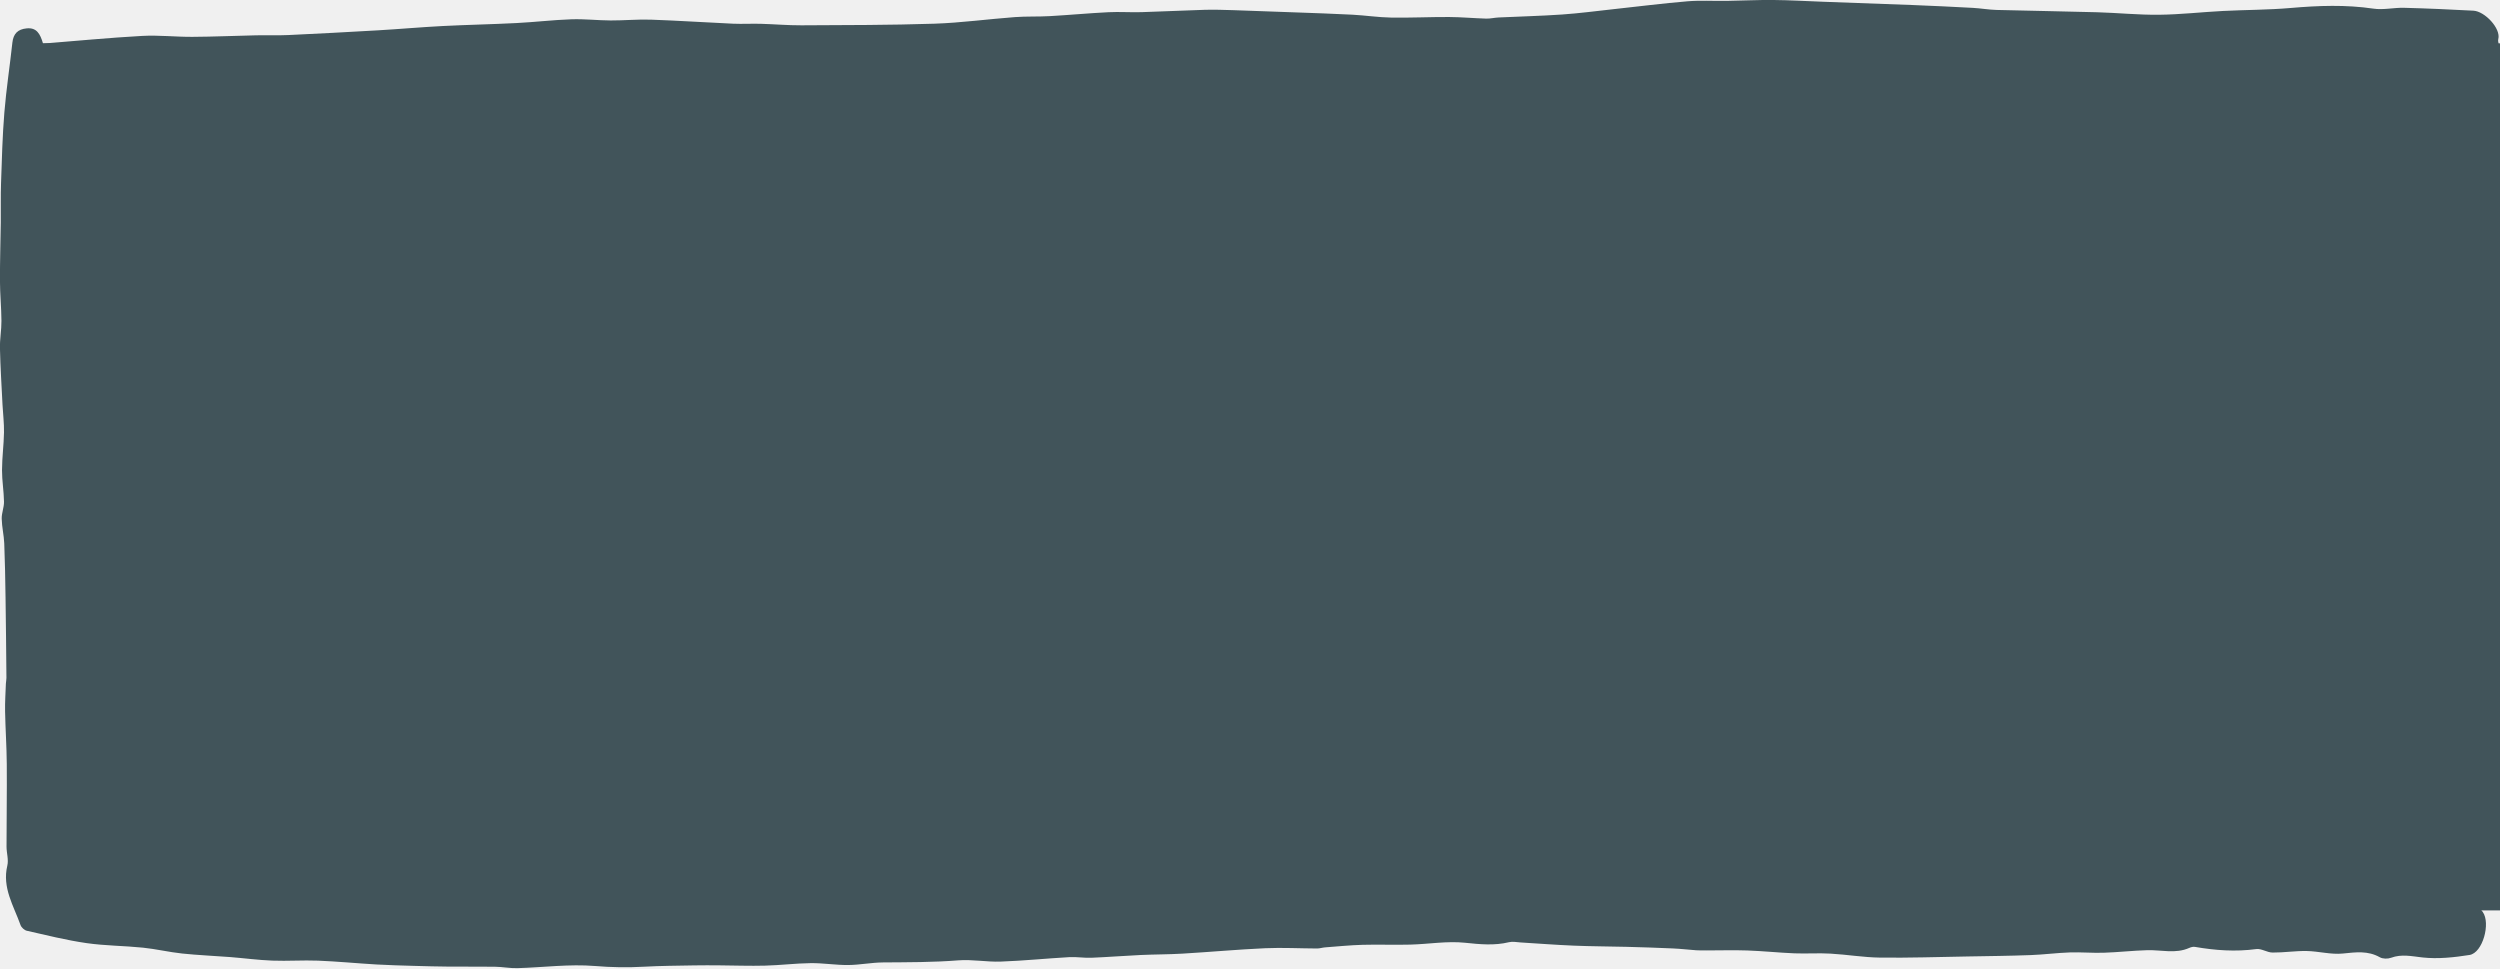
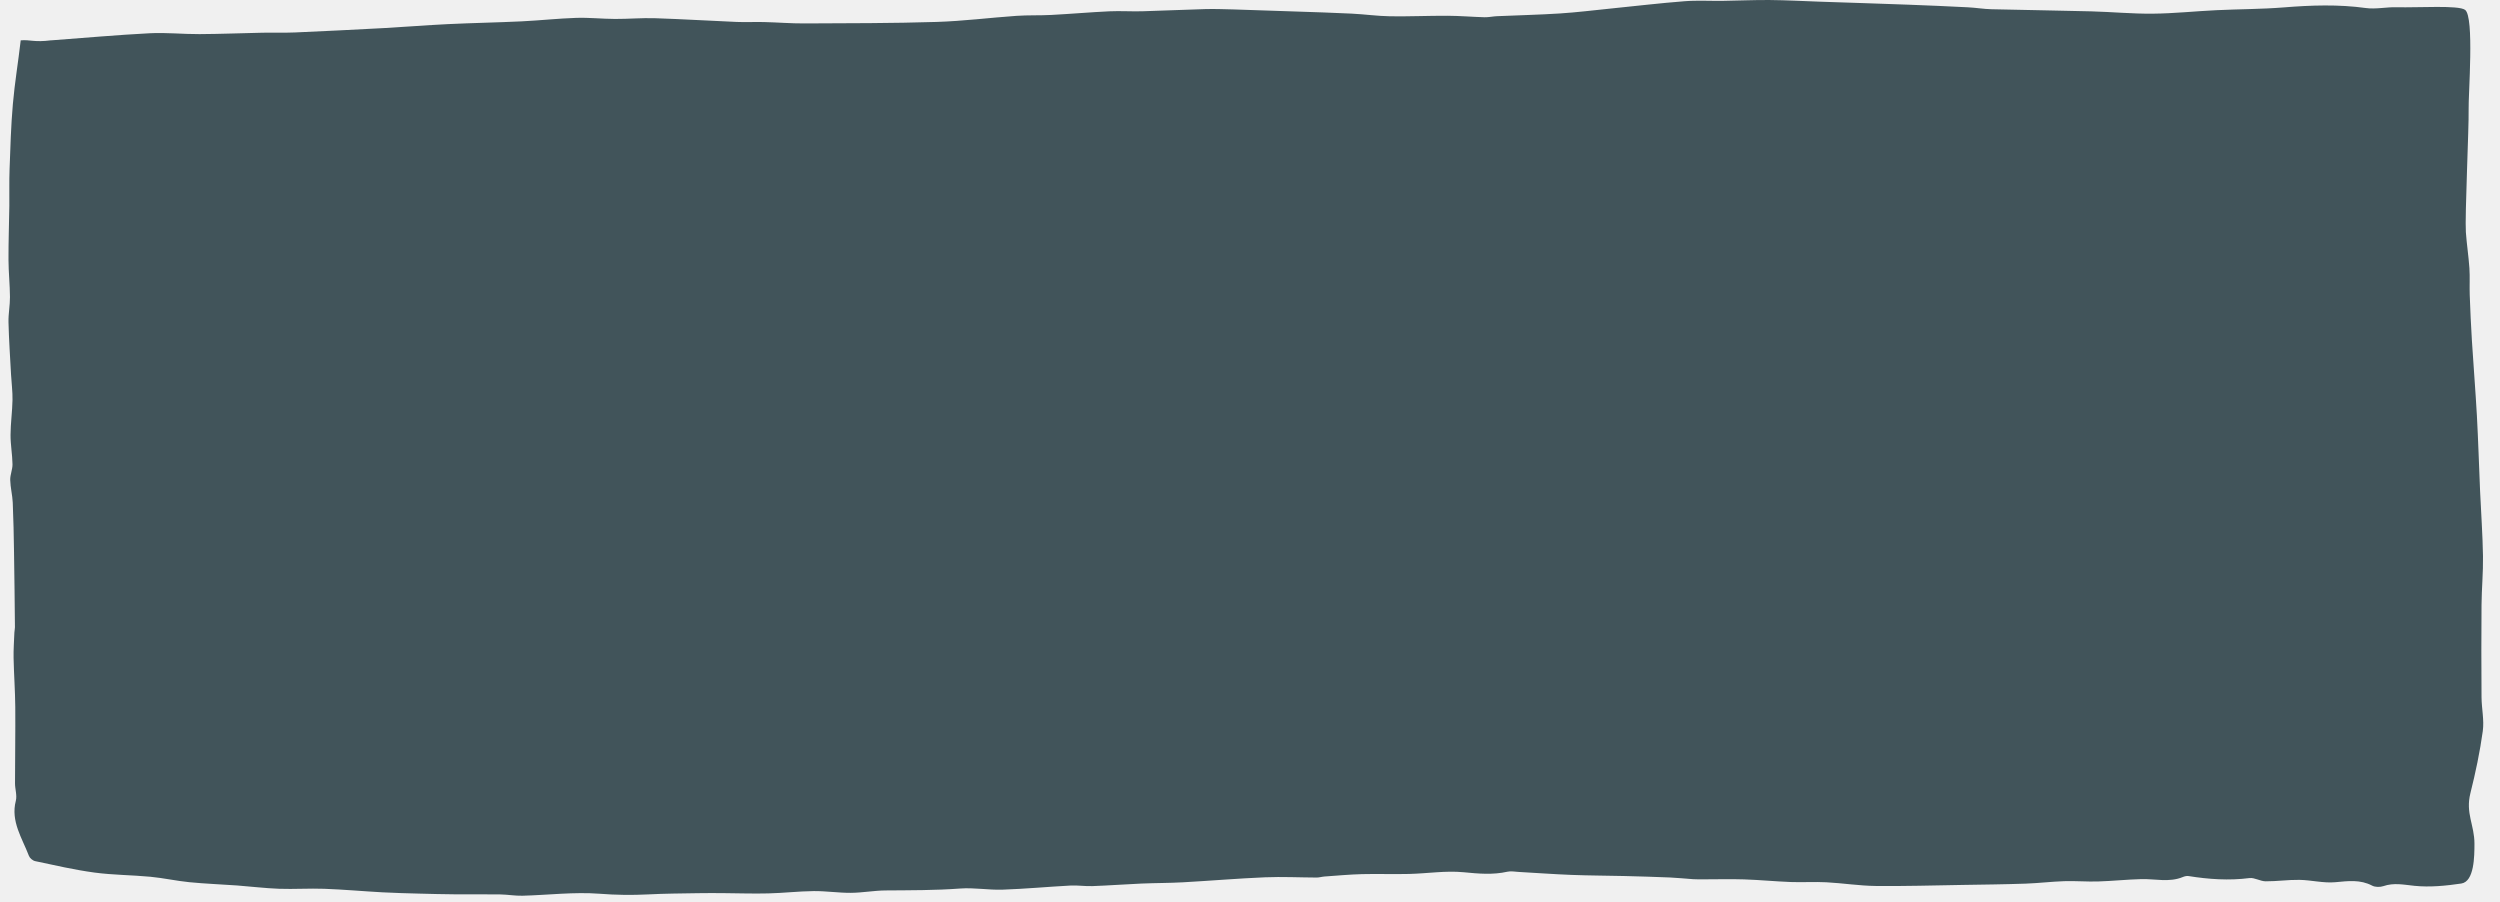
- <svg xmlns="http://www.w3.org/2000/svg" width="173" height="67" viewBox="0 0 173 67" fill="none">
-   <g clip-path="url(#clip0_2112_135)">
-     <path d="M2.979 3.015C5.302 2.83 7.567 2.61 9.837 2.485C10.989 2.422 12.15 2.556 13.307 2.55C14.778 2.542 16.25 2.475 17.721 2.444C18.469 2.428 19.218 2.46 19.964 2.425C22.029 2.329 24.092 2.218 26.155 2.099C27.644 2.012 29.13 1.879 30.619 1.802C32.326 1.714 34.036 1.684 35.743 1.595C37.011 1.531 38.275 1.379 39.543 1.335C40.447 1.304 41.353 1.411 42.258 1.416C43.188 1.42 44.118 1.329 45.045 1.36C46.942 1.427 48.835 1.554 50.729 1.64C51.367 1.668 52.008 1.63 52.648 1.647C53.583 1.673 54.519 1.756 55.454 1.752C58.519 1.736 61.588 1.74 64.652 1.64C66.513 1.578 68.366 1.322 70.226 1.184C71.029 1.124 71.839 1.162 72.644 1.116C73.997 1.04 75.348 0.912 76.702 0.845C77.464 0.807 78.229 0.863 78.992 0.841C80.45 0.799 81.907 0.722 83.365 0.679C84.027 0.66 84.691 0.684 85.354 0.704C86.798 0.75 88.243 0.804 89.687 0.859C90.985 0.908 92.283 0.947 93.58 1.016C94.477 1.064 95.371 1.201 96.268 1.217C97.601 1.239 98.936 1.171 100.27 1.177C101.128 1.182 101.985 1.263 102.844 1.288C103.127 1.296 103.412 1.223 103.697 1.209C105.164 1.14 106.633 1.105 108.097 1.004C109.29 0.922 110.478 0.763 111.668 0.633C113.366 0.45 115.061 0.233 116.763 0.091C117.662 0.015 118.57 0.076 119.476 0.062C120.549 0.046 121.623 -0.01 122.697 -0.001C123.858 0.01 125.018 0.08 126.177 0.122C128.234 0.198 130.293 0.266 132.35 0.348C133.743 0.403 135.137 0.469 136.53 0.545C137.074 0.575 137.613 0.674 138.158 0.688C140.48 0.751 142.803 0.781 145.125 0.848C146.554 0.889 147.982 1.037 149.409 1.021C150.884 1.005 152.358 0.835 153.833 0.759C155.398 0.679 156.97 0.687 158.529 0.551C160.439 0.386 162.331 0.316 164.24 0.598C164.928 0.701 165.655 0.521 166.363 0.54C167.962 0.581 169.561 0.655 171.159 0.739C171.952 0.78 173.073 1.979 172.882 2.704C172.784 3.084 173.339 3.621 172.637 3.849C172.739 4.804 171.982 4.569 171.398 4.701C171.398 5.867 171.377 7.058 171.404 8.247C171.431 9.413 171.49 10.578 171.567 11.742C171.626 12.641 171.756 13.536 171.813 14.435C171.855 15.099 171.813 15.769 171.835 16.435C171.874 17.577 171.921 18.717 171.987 19.858C172.095 21.733 172.24 23.605 172.335 25.481C172.43 27.355 172.481 29.232 172.558 31.107C172.625 32.729 172.734 34.35 172.76 35.973C172.779 37.183 172.667 38.393 172.658 39.604C172.64 41.913 172.644 44.224 172.658 46.535C172.664 47.377 172.85 48.235 172.745 49.06C172.547 50.615 172.243 52.163 171.885 53.69C171.713 54.425 171.446 55.207 170.988 55.784C170.638 56.224 169.931 56.41 169.354 56.628C169.26 56.663 168.878 56.298 168.845 56.086C168.643 54.841 168.347 53.6 168.644 52.321C168.729 51.956 168.651 51.556 168.66 51.172C168.71 49.153 168.77 47.134 168.811 45.115C168.88 41.879 168.958 38.642 168.994 35.405C169.018 33.285 168.988 31.166 168.964 29.046C168.948 27.68 168.896 26.314 168.873 24.948C168.853 23.629 168.861 22.31 168.834 20.992C168.805 19.577 168.695 18.162 168.719 16.747C168.757 14.378 168.858 12.009 168.958 9.641C169.028 8.012 169.142 6.386 169.244 4.625C167.703 4.509 166.123 4.371 164.542 4.275C163.438 4.209 162.331 4.157 161.225 4.171C159.348 4.195 157.471 4.255 155.595 4.338C154.471 4.389 153.351 4.556 152.226 4.595C151.393 4.625 150.554 4.499 149.719 4.509C148.335 4.524 146.95 4.636 145.567 4.624C144.493 4.614 143.421 4.441 142.348 4.406C140.459 4.345 138.57 4.345 136.681 4.296C135.701 4.271 134.721 4.188 133.742 4.151C132.286 4.092 130.83 4.058 129.377 3.999C128.58 3.966 127.783 3.873 126.986 3.864C125.999 3.853 125.013 3.933 124.028 3.911C123.223 3.894 122.42 3.729 121.617 3.726C120.548 3.723 119.476 3.775 118.411 3.87C117.134 3.985 115.866 4.192 114.59 4.319C113.353 4.442 112.109 4.507 110.87 4.61C109.53 4.722 108.192 4.867 106.851 4.958C106.471 4.983 106.078 4.818 105.696 4.838C104.526 4.901 103.36 5.059 102.189 5.094C100.701 5.14 99.211 5.122 97.722 5.094C96.559 5.072 95.396 5.006 94.235 4.938C93.005 4.865 91.779 4.752 90.549 4.685C89.036 4.602 87.524 4.494 86.009 4.493C83.443 4.49 80.879 4.556 78.313 4.603C76.156 4.643 73.997 4.663 71.842 4.755C70.609 4.808 69.383 5.029 68.15 5.1C66.841 5.176 65.527 5.157 64.214 5.19C63.743 5.201 63.272 5.264 62.802 5.267C61.328 5.275 59.854 5.247 58.381 5.269C56.614 5.296 54.848 5.4 53.08 5.394C52.086 5.39 51.095 5.211 50.101 5.147C48.741 5.062 47.381 4.988 46.019 4.957C44.105 4.912 42.19 4.86 40.278 4.911C38.458 4.96 36.642 5.136 34.823 5.253C34.559 5.271 34.294 5.261 34.031 5.277C32.728 5.354 31.425 5.431 30.123 5.52C29.014 5.594 27.908 5.695 26.799 5.758C25.718 5.821 24.634 5.878 23.551 5.889C21.676 5.909 19.794 5.98 17.923 5.875C15.03 5.709 12.144 5.409 9.255 5.173C7.621 5.039 5.986 4.927 4.352 4.785C3.891 4.745 3.434 4.64 3.021 4.573C3.021 5.408 2.992 6.225 3.026 7.039C3.126 9.502 3.259 11.966 3.364 14.43C3.42 15.731 3.411 17.036 3.49 18.335C3.584 19.858 3.77 21.373 3.859 22.895C3.91 23.754 3.837 24.62 3.845 25.482C3.848 25.787 3.958 26.091 3.964 26.397C4.004 28.435 4.017 30.475 4.066 32.513C4.106 34.126 4.228 35.738 4.236 37.352C4.246 39.219 4.163 41.087 4.133 42.956C4.128 43.207 4.225 43.459 4.23 43.712C4.258 45.18 4.281 46.65 4.289 48.118C4.298 49.66 4.273 51.201 4.295 52.74C4.309 53.764 4.379 54.788 4.432 55.81C4.492 56.985 4.604 58.158 4.61 59.333C4.613 59.914 4.403 60.494 4.335 61.079C4.306 61.321 4.397 61.575 4.43 61.814C6.829 61.978 9.152 62.169 11.479 62.286C13.593 62.393 15.713 62.4 17.829 62.489C19.305 62.553 20.779 62.753 22.255 62.767C24.827 62.791 27.401 62.687 29.973 62.698C31.179 62.704 32.383 62.878 33.589 62.931C34.076 62.953 34.567 62.832 35.059 62.813C36.681 62.748 38.302 62.68 39.925 62.654C40.751 62.639 41.578 62.725 42.403 62.739C43.619 62.759 44.834 62.758 46.049 62.766C46.84 62.772 47.629 62.8 48.418 62.785C49.547 62.762 50.675 62.706 51.805 62.674C52.116 62.666 52.43 62.688 52.74 62.712C52.945 62.728 53.152 62.8 53.354 62.792C54.829 62.732 56.303 62.646 57.78 62.592C59.294 62.537 60.808 62.496 62.323 62.472C63.915 62.449 65.507 62.475 67.098 62.439C68.931 62.398 70.762 62.302 72.593 62.248C73.991 62.207 75.391 62.188 76.791 62.174C78.56 62.157 80.332 62.191 82.099 62.133C83.454 62.089 84.805 61.926 86.159 61.832C87.678 61.724 89.199 61.624 90.719 61.545C91.365 61.512 92.014 61.551 92.66 61.537C94.469 61.494 96.278 61.419 98.086 61.401C98.816 61.395 99.55 61.578 100.278 61.553C103.083 61.456 105.883 61.251 108.689 61.625C109.524 61.737 110.397 61.537 111.253 61.55C112.947 61.575 114.643 61.636 116.335 61.709C118.192 61.788 120.047 61.911 121.903 61.983C123.96 62.064 126.018 62.147 128.077 62.158C129.629 62.166 131.182 62.064 132.735 62.01C134.246 61.96 135.757 61.893 137.27 61.865C138.208 61.848 139.149 61.92 140.086 61.89C140.754 61.868 141.415 61.723 142.083 61.671C142.43 61.644 142.783 61.695 143.132 61.721C143.256 61.731 143.397 61.822 143.496 61.786C144.961 61.232 146.496 61.463 148.001 61.381C149.256 61.313 150.515 61.303 151.77 61.248C152.676 61.207 153.58 61.095 154.487 61.089C155.093 61.086 155.697 61.247 156.306 61.273C157.383 61.321 158.464 61.325 159.542 61.344C160.959 61.37 162.377 61.367 163.793 61.425C164.685 61.461 165.571 61.622 166.463 61.658C166.998 61.68 167.556 61.458 168.072 61.542C169.433 61.761 170.884 61.814 171.81 63.114C172.36 63.889 171.807 65.939 170.891 66.084C169.82 66.253 168.703 66.373 167.636 66.256C166.888 66.174 166.198 66.005 165.461 66.278C165.234 66.362 164.89 66.359 164.687 66.244C163.855 65.772 163.015 65.895 162.118 65.985C161.3 66.067 160.455 65.826 159.622 65.81C158.836 65.796 158.047 65.923 157.261 65.917C156.882 65.914 156.489 65.627 156.133 65.676C154.701 65.871 153.295 65.767 151.886 65.524C151.765 65.504 151.617 65.542 151.501 65.594C150.548 66.021 149.56 65.725 148.588 65.753C147.583 65.781 146.579 65.898 145.572 65.93C144.793 65.955 144.01 65.881 143.23 65.908C142.33 65.939 141.433 66.059 140.533 66.092C139.069 66.146 137.602 66.163 136.137 66.188C134.123 66.223 132.108 66.291 130.094 66.266C128.947 66.251 127.805 66.054 126.658 65.99C125.832 65.942 125.002 66.004 124.175 65.971C123.09 65.927 122.008 65.811 120.923 65.773C119.975 65.74 119.024 65.77 118.074 65.77C117.84 65.77 117.605 65.773 117.371 65.758C116.833 65.72 116.297 65.655 115.76 65.632C114.692 65.584 113.625 65.549 112.556 65.521C111.342 65.49 110.127 65.49 108.913 65.439C107.682 65.389 106.45 65.291 105.219 65.217C104.955 65.201 104.677 65.139 104.43 65.199C103.412 65.445 102.421 65.348 101.385 65.239C100.14 65.108 98.861 65.334 97.595 65.367C96.496 65.397 95.395 65.351 94.296 65.381C93.425 65.406 92.557 65.493 91.688 65.559C91.507 65.573 91.326 65.636 91.146 65.636C89.948 65.632 88.749 65.564 87.554 65.617C85.647 65.703 83.744 65.878 81.837 65.991C80.873 66.048 79.905 66.042 78.941 66.086C77.801 66.139 76.662 66.231 75.521 66.277C75.015 66.297 74.503 66.206 73.997 66.234C72.416 66.324 70.838 66.485 69.255 66.542C68.274 66.578 67.281 66.379 66.306 66.457C64.574 66.595 62.843 66.586 61.109 66.6C60.301 66.606 59.496 66.774 58.688 66.78C57.826 66.786 56.962 66.639 56.1 66.649C55.047 66.662 53.995 66.796 52.941 66.822C51.887 66.851 50.831 66.81 49.776 66.802C49.201 66.799 48.626 66.794 48.05 66.805C46.884 66.827 45.718 66.832 44.556 66.897C43.426 66.96 42.319 66.942 41.182 66.848C39.408 66.701 37.601 66.945 35.808 66.996C35.289 67.01 34.769 66.906 34.249 66.898C33.201 66.881 32.151 66.9 31.101 66.89C30.267 66.882 29.432 66.862 28.599 66.837C27.751 66.811 26.903 66.791 26.057 66.742C24.704 66.663 23.355 66.531 22.003 66.477C20.953 66.436 19.9 66.515 18.851 66.475C17.875 66.438 16.903 66.307 15.93 66.229C14.819 66.143 13.704 66.1 12.597 65.983C11.691 65.887 10.798 65.671 9.891 65.578C8.588 65.445 7.268 65.449 5.973 65.261C4.588 65.061 3.223 64.718 1.856 64.409C1.686 64.371 1.479 64.18 1.421 64.015C0.948 62.684 0.138 61.433 0.507 59.9C0.606 59.491 0.452 59.027 0.452 58.59C0.452 56.687 0.484 54.783 0.469 52.879C0.46 51.663 0.375 50.447 0.352 49.23C0.339 48.589 0.385 47.947 0.407 47.303C0.412 47.174 0.447 47.043 0.445 46.913C0.428 45.049 0.412 43.185 0.383 41.322C0.364 40.081 0.345 38.839 0.294 37.598C0.27 37.03 0.13 36.465 0.118 35.897C0.108 35.506 0.283 35.112 0.277 34.721C0.266 33.99 0.137 33.26 0.14 32.53C0.143 31.658 0.262 30.787 0.277 29.915C0.288 29.285 0.207 28.654 0.175 28.023C0.11 26.716 0.027 25.41 -0.003 24.102C-0.018 23.473 0.105 22.842 0.1 22.211C0.094 21.282 -4.82784e-05 20.353 -0.003 19.422C-0.008 18.078 0.038 16.736 0.056 15.392C0.067 14.488 0.04 13.585 0.072 12.682C0.127 11.051 0.169 9.417 0.301 7.791C0.433 6.174 0.682 4.567 0.856 2.953C0.923 2.334 1.228 2.021 1.852 1.963C2.521 1.901 2.776 2.315 2.978 3.012L2.979 3.015Z" fill="#41545A" />
+ <svg xmlns="http://www.w3.org/2000/svg" width="147" height="53" viewBox="0 0 147 53" fill="none">
+   <g id="Group 130">
+     <path id="Vector" d="M8.804 1.955C6.888 2.053 4.976 2.227 3.016 2.372L3.015 2.369C2 2.5 1.784 2.323 1.218 2.372C1.072 3.64 0.867 4.855 0.756 6.126C0.644 7.405 0.609 8.689 0.562 9.971C0.535 10.681 0.558 11.391 0.549 12.102C0.534 13.158 0.495 14.213 0.499 15.27C0.502 16.002 0.581 16.732 0.586 17.462C0.59 17.958 0.487 18.454 0.499 18.949C0.525 19.977 0.594 21.004 0.65 22.032C0.676 22.527 0.745 23.023 0.735 23.518C0.723 24.204 0.623 24.888 0.62 25.574C0.617 26.148 0.726 26.722 0.735 27.297C0.741 27.604 0.593 27.914 0.601 28.221C0.612 28.668 0.73 29.112 0.75 29.558C0.793 30.534 0.809 31.51 0.825 32.486C0.85 33.95 0.863 35.416 0.878 36.882C0.879 36.983 0.85 37.086 0.846 37.188C0.827 37.694 0.788 38.198 0.799 38.703C0.819 39.659 0.89 40.615 0.898 41.571C0.91 43.068 0.883 44.564 0.883 46.061C0.883 46.404 1.013 46.769 0.93 47.09C0.619 48.295 1.302 49.279 1.701 50.325C1.75 50.456 1.925 50.606 2.069 50.635C3.222 50.878 4.374 51.147 5.543 51.305C6.636 51.453 7.75 51.45 8.849 51.554C9.615 51.627 10.368 51.797 11.133 51.873C12.067 51.965 13.008 51.998 13.945 52.066C14.767 52.127 15.587 52.23 16.41 52.26C17.296 52.291 18.185 52.229 19.071 52.261C20.212 52.303 21.351 52.407 22.492 52.469C23.206 52.508 23.922 52.524 24.637 52.544C25.341 52.563 26.045 52.58 26.749 52.586C27.635 52.593 28.521 52.578 29.406 52.592C29.845 52.598 30.284 52.68 30.721 52.669C32.234 52.629 33.759 52.437 35.256 52.552C36.216 52.627 37.151 52.64 38.104 52.591C39.085 52.54 40.069 52.536 41.053 52.519C41.539 52.51 42.024 52.514 42.51 52.516C43.4 52.523 44.291 52.555 45.18 52.532C46.07 52.511 46.957 52.406 47.846 52.396C48.574 52.389 49.303 52.504 50.03 52.499C50.712 52.494 51.392 52.363 52.074 52.358C53.537 52.346 54.998 52.354 56.46 52.245C57.282 52.184 58.12 52.34 58.949 52.312C60.284 52.267 61.616 52.141 62.95 52.07C63.377 52.048 63.81 52.12 64.237 52.103C65.199 52.068 66.16 51.996 67.123 51.953C67.936 51.919 68.753 51.924 69.566 51.879C71.176 51.79 72.782 51.652 74.391 51.585C75.399 51.543 76.412 51.596 77.423 51.6C77.574 51.6 77.727 51.55 77.88 51.539C78.613 51.487 79.346 51.419 80.081 51.399C81.008 51.376 81.937 51.411 82.865 51.388C83.934 51.362 85.013 51.185 86.064 51.288C86.938 51.373 87.775 51.45 88.634 51.257C88.842 51.209 89.077 51.258 89.3 51.27C90.339 51.328 91.378 51.405 92.417 51.445C93.441 51.485 94.467 51.485 95.491 51.51C96.393 51.532 97.294 51.559 98.195 51.596C98.649 51.615 99.101 51.666 99.555 51.696C99.752 51.708 99.951 51.705 100.148 51.705C100.95 51.705 101.753 51.682 102.553 51.708C103.468 51.738 104.381 51.828 105.297 51.863C105.995 51.889 106.696 51.841 107.392 51.878C108.36 51.929 109.324 52.084 110.292 52.095C111.992 52.115 113.693 52.061 115.392 52.034C116.629 52.014 117.866 52.001 119.102 51.958C119.861 51.932 120.619 51.838 121.378 51.813C122.036 51.792 122.697 51.85 123.355 51.831C124.204 51.806 125.051 51.714 125.9 51.692C126.72 51.669 127.554 51.903 128.358 51.566C128.456 51.526 128.581 51.496 128.683 51.512C129.872 51.703 131.059 51.785 132.267 51.631C132.568 51.593 132.9 51.818 133.219 51.821C133.882 51.826 134.548 51.725 135.211 51.736C135.915 51.749 136.628 51.938 137.318 51.874C138.075 51.803 138.784 51.707 139.486 52.077C139.658 52.168 139.948 52.17 140.14 52.105C140.761 51.89 141.344 52.023 141.975 52.087C142.876 52.179 143.818 52.085 144.722 51.952C145.493 51.838 145.496 50.333 145.498 49.623V49.617C145.5 48.5 144.96 47.828 145.262 46.628C145.564 45.427 145.82 44.211 145.988 42.988C146.077 42.34 145.919 41.665 145.914 41.003C145.902 39.187 145.899 37.37 145.914 35.555C145.922 34.602 146.016 33.651 146 32.7C145.979 31.424 145.886 30.15 145.829 28.875C145.765 27.401 145.722 25.925 145.642 24.452C145.561 22.977 145.439 21.506 145.348 20.031C145.293 19.135 145.252 18.238 145.22 17.341C145.201 16.817 145.236 16.29 145.201 15.768C145.153 15.062 145.043 14.358 144.993 13.652C144.929 12.736 145.178 7.401 145.155 6.485C145.132 5.55 145.5 1 144.949 0.582C144.566 0.293 142.25 0.458 140.901 0.426C140.304 0.411 139.69 0.553 139.109 0.472C137.498 0.25 135.901 0.305 134.289 0.435C132.973 0.541 131.647 0.535 130.326 0.599C129.082 0.658 127.837 0.792 126.593 0.804C125.388 0.817 124.183 0.7 122.977 0.668C121.017 0.616 119.057 0.592 117.097 0.543C116.638 0.532 116.183 0.453 115.724 0.43C114.548 0.37 113.372 0.318 112.196 0.275C110.46 0.21 108.723 0.157 106.987 0.098C106.008 0.064 105.03 0.01 104.05 0.001C103.143 -0.007 102.237 0.038 101.331 0.05C100.567 0.062 99.8 0.013 99.042 0.073C97.606 0.184 96.174 0.355 94.742 0.499C93.738 0.601 92.735 0.726 91.728 0.791C90.493 0.87 89.253 0.897 88.015 0.952C87.775 0.963 87.534 1.02 87.295 1.014C86.57 0.994 85.847 0.931 85.123 0.927C83.997 0.922 82.87 0.975 81.745 0.958C80.988 0.946 80.234 0.838 79.477 0.801C78.382 0.746 77.287 0.715 76.192 0.677C74.972 0.633 73.754 0.591 72.534 0.555L72.419 0.552C71.897 0.537 71.376 0.521 70.856 0.535C69.625 0.569 68.396 0.629 67.166 0.663C66.522 0.68 65.876 0.636 65.233 0.665C64.09 0.719 62.95 0.819 61.808 0.879C61.129 0.915 60.445 0.885 59.767 0.932C58.198 1.041 56.634 1.242 55.063 1.29C52.478 1.37 49.888 1.366 47.301 1.378C46.512 1.382 45.722 1.316 44.933 1.297C44.393 1.283 43.852 1.313 43.314 1.29C41.715 1.223 40.117 1.123 38.517 1.071C37.734 1.046 36.949 1.118 36.165 1.114C35.401 1.111 34.636 1.026 33.873 1.051C32.803 1.086 31.736 1.205 30.666 1.256C29.226 1.325 27.783 1.349 26.342 1.418C25.085 1.479 23.832 1.583 22.575 1.651C20.834 1.745 19.093 1.832 17.35 1.908C16.721 1.935 16.088 1.91 15.457 1.923C14.215 1.948 12.974 2 11.732 2.006C10.756 2.011 9.776 1.905 8.804 1.955Z" fill="#41545A" />
  </g>
-   <rect x="2" y="3" width="171" height="60" fill="#41545A" />
-   <defs>
-     <clipPath id="clip0_2112_135">
-       <rect width="173" height="67" fill="white" />
-     </clipPath>
-   </defs>
</svg>
